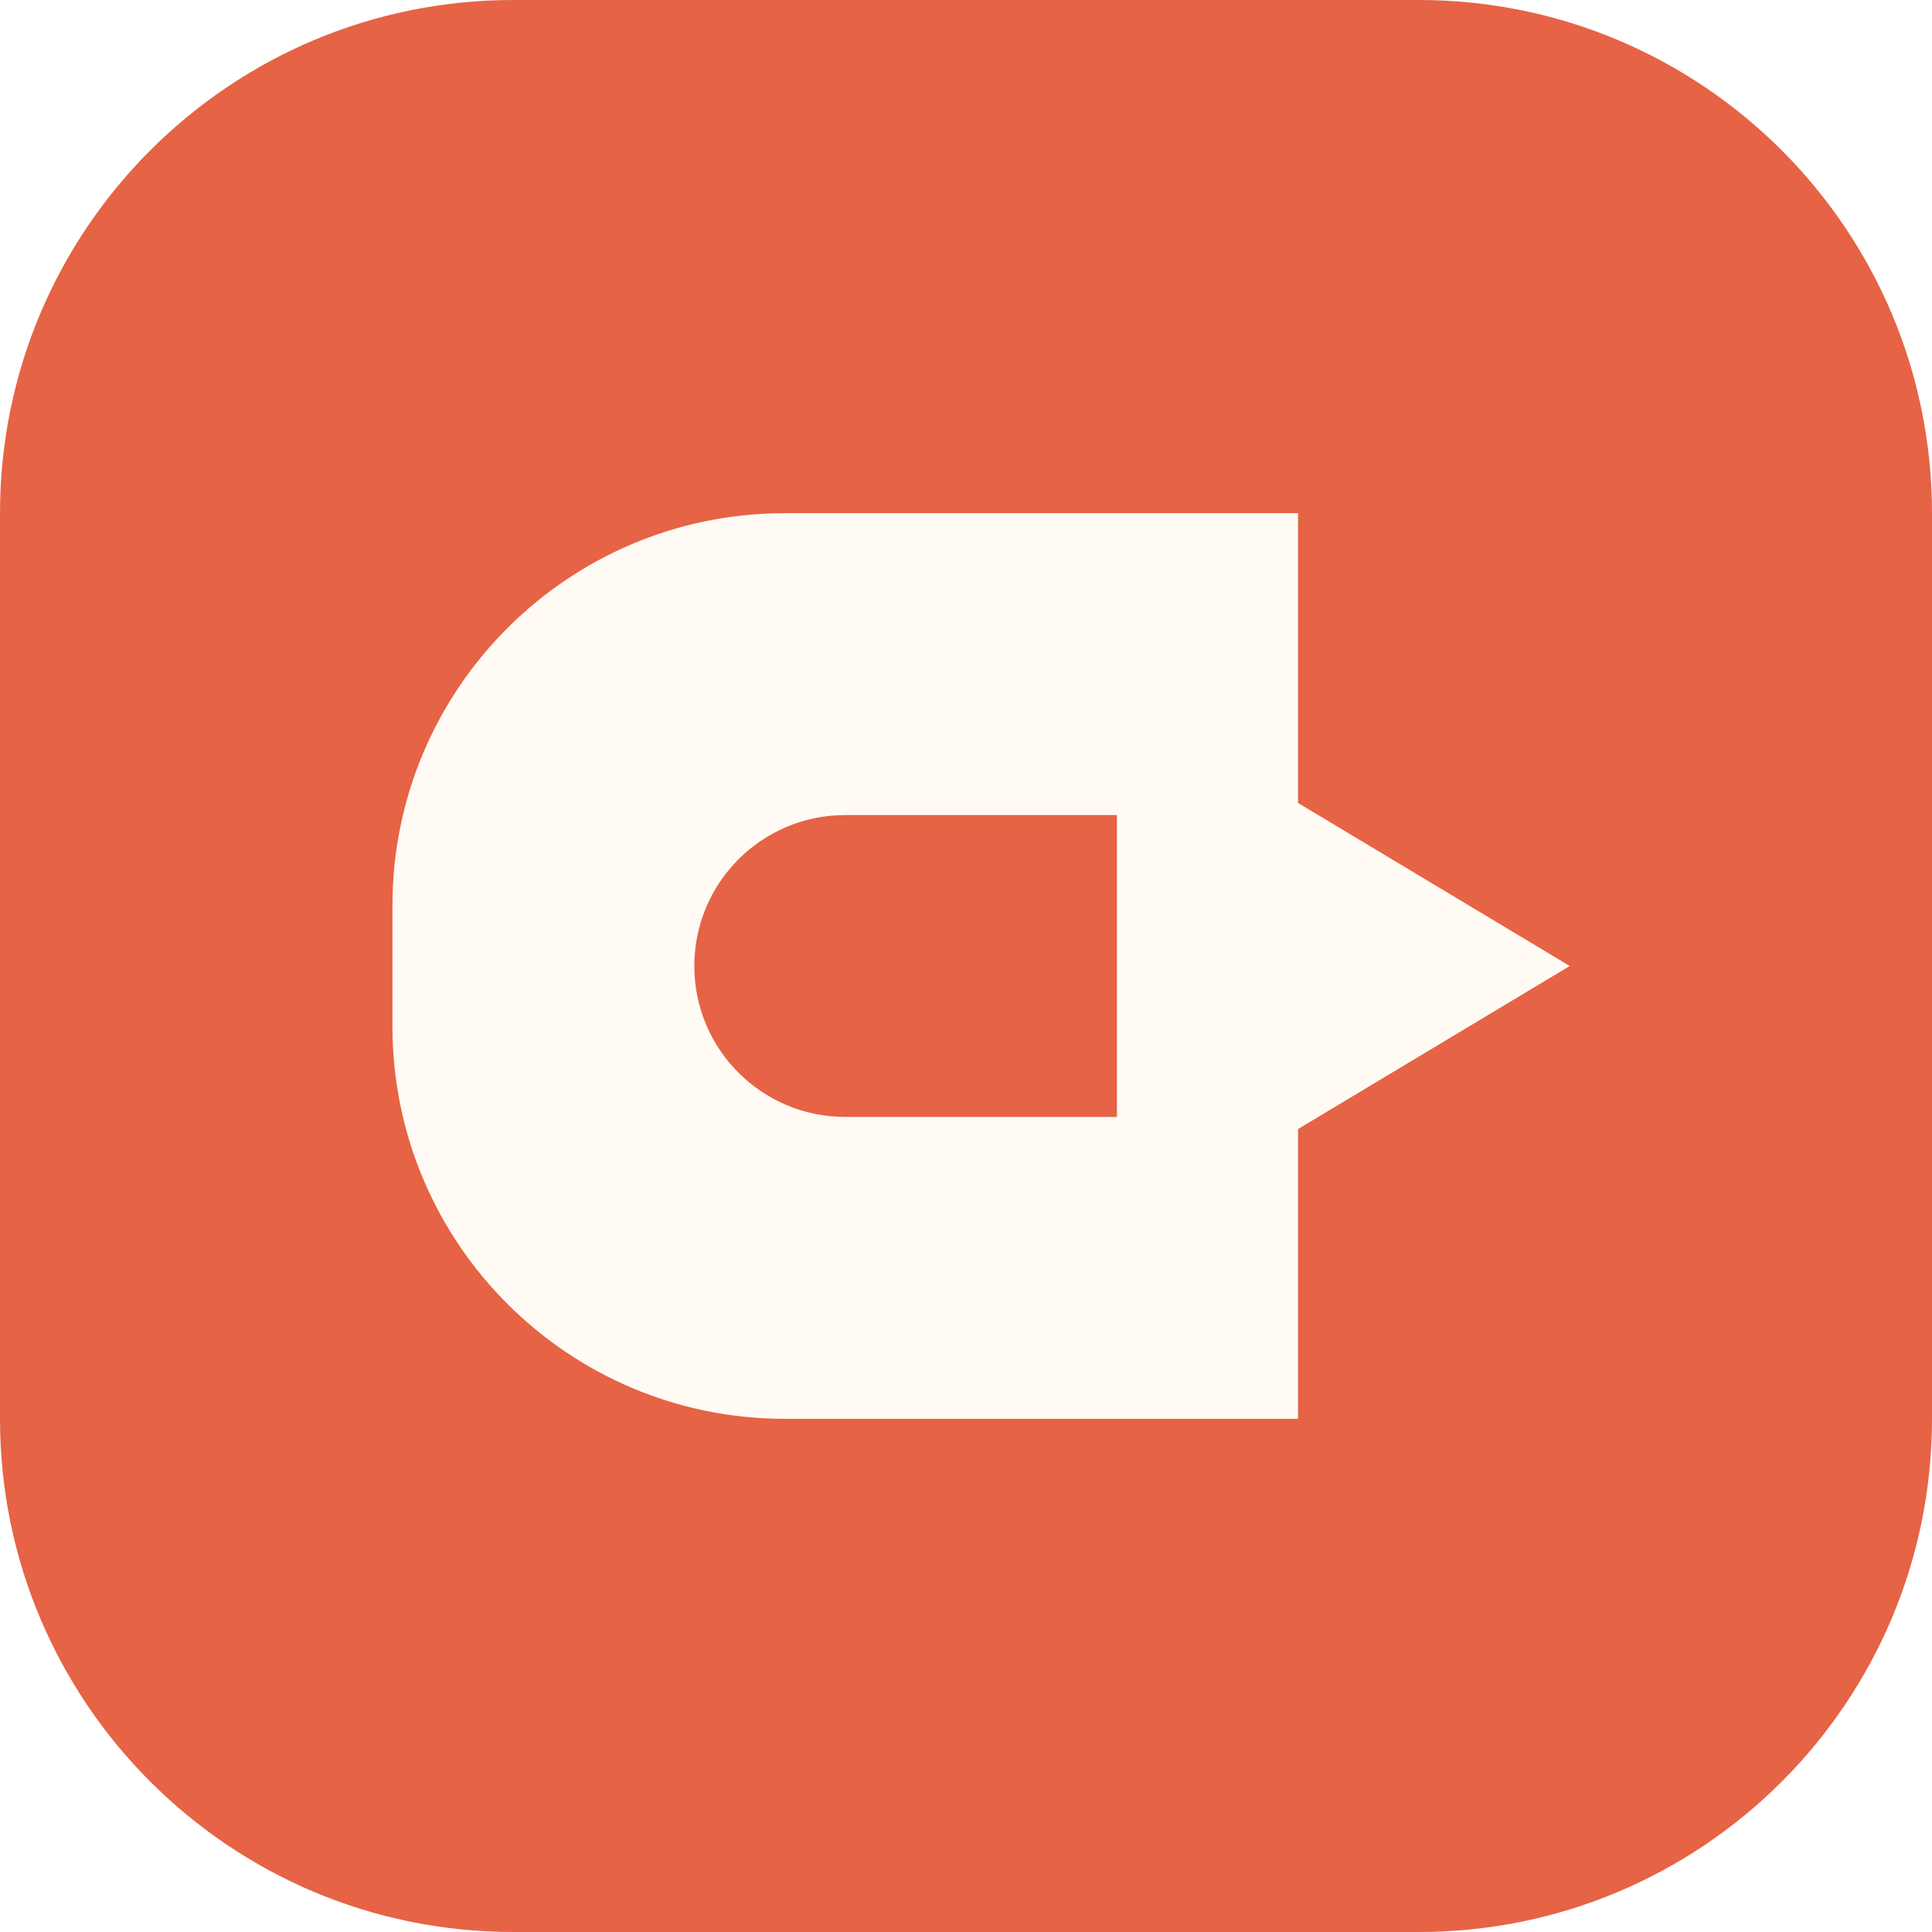
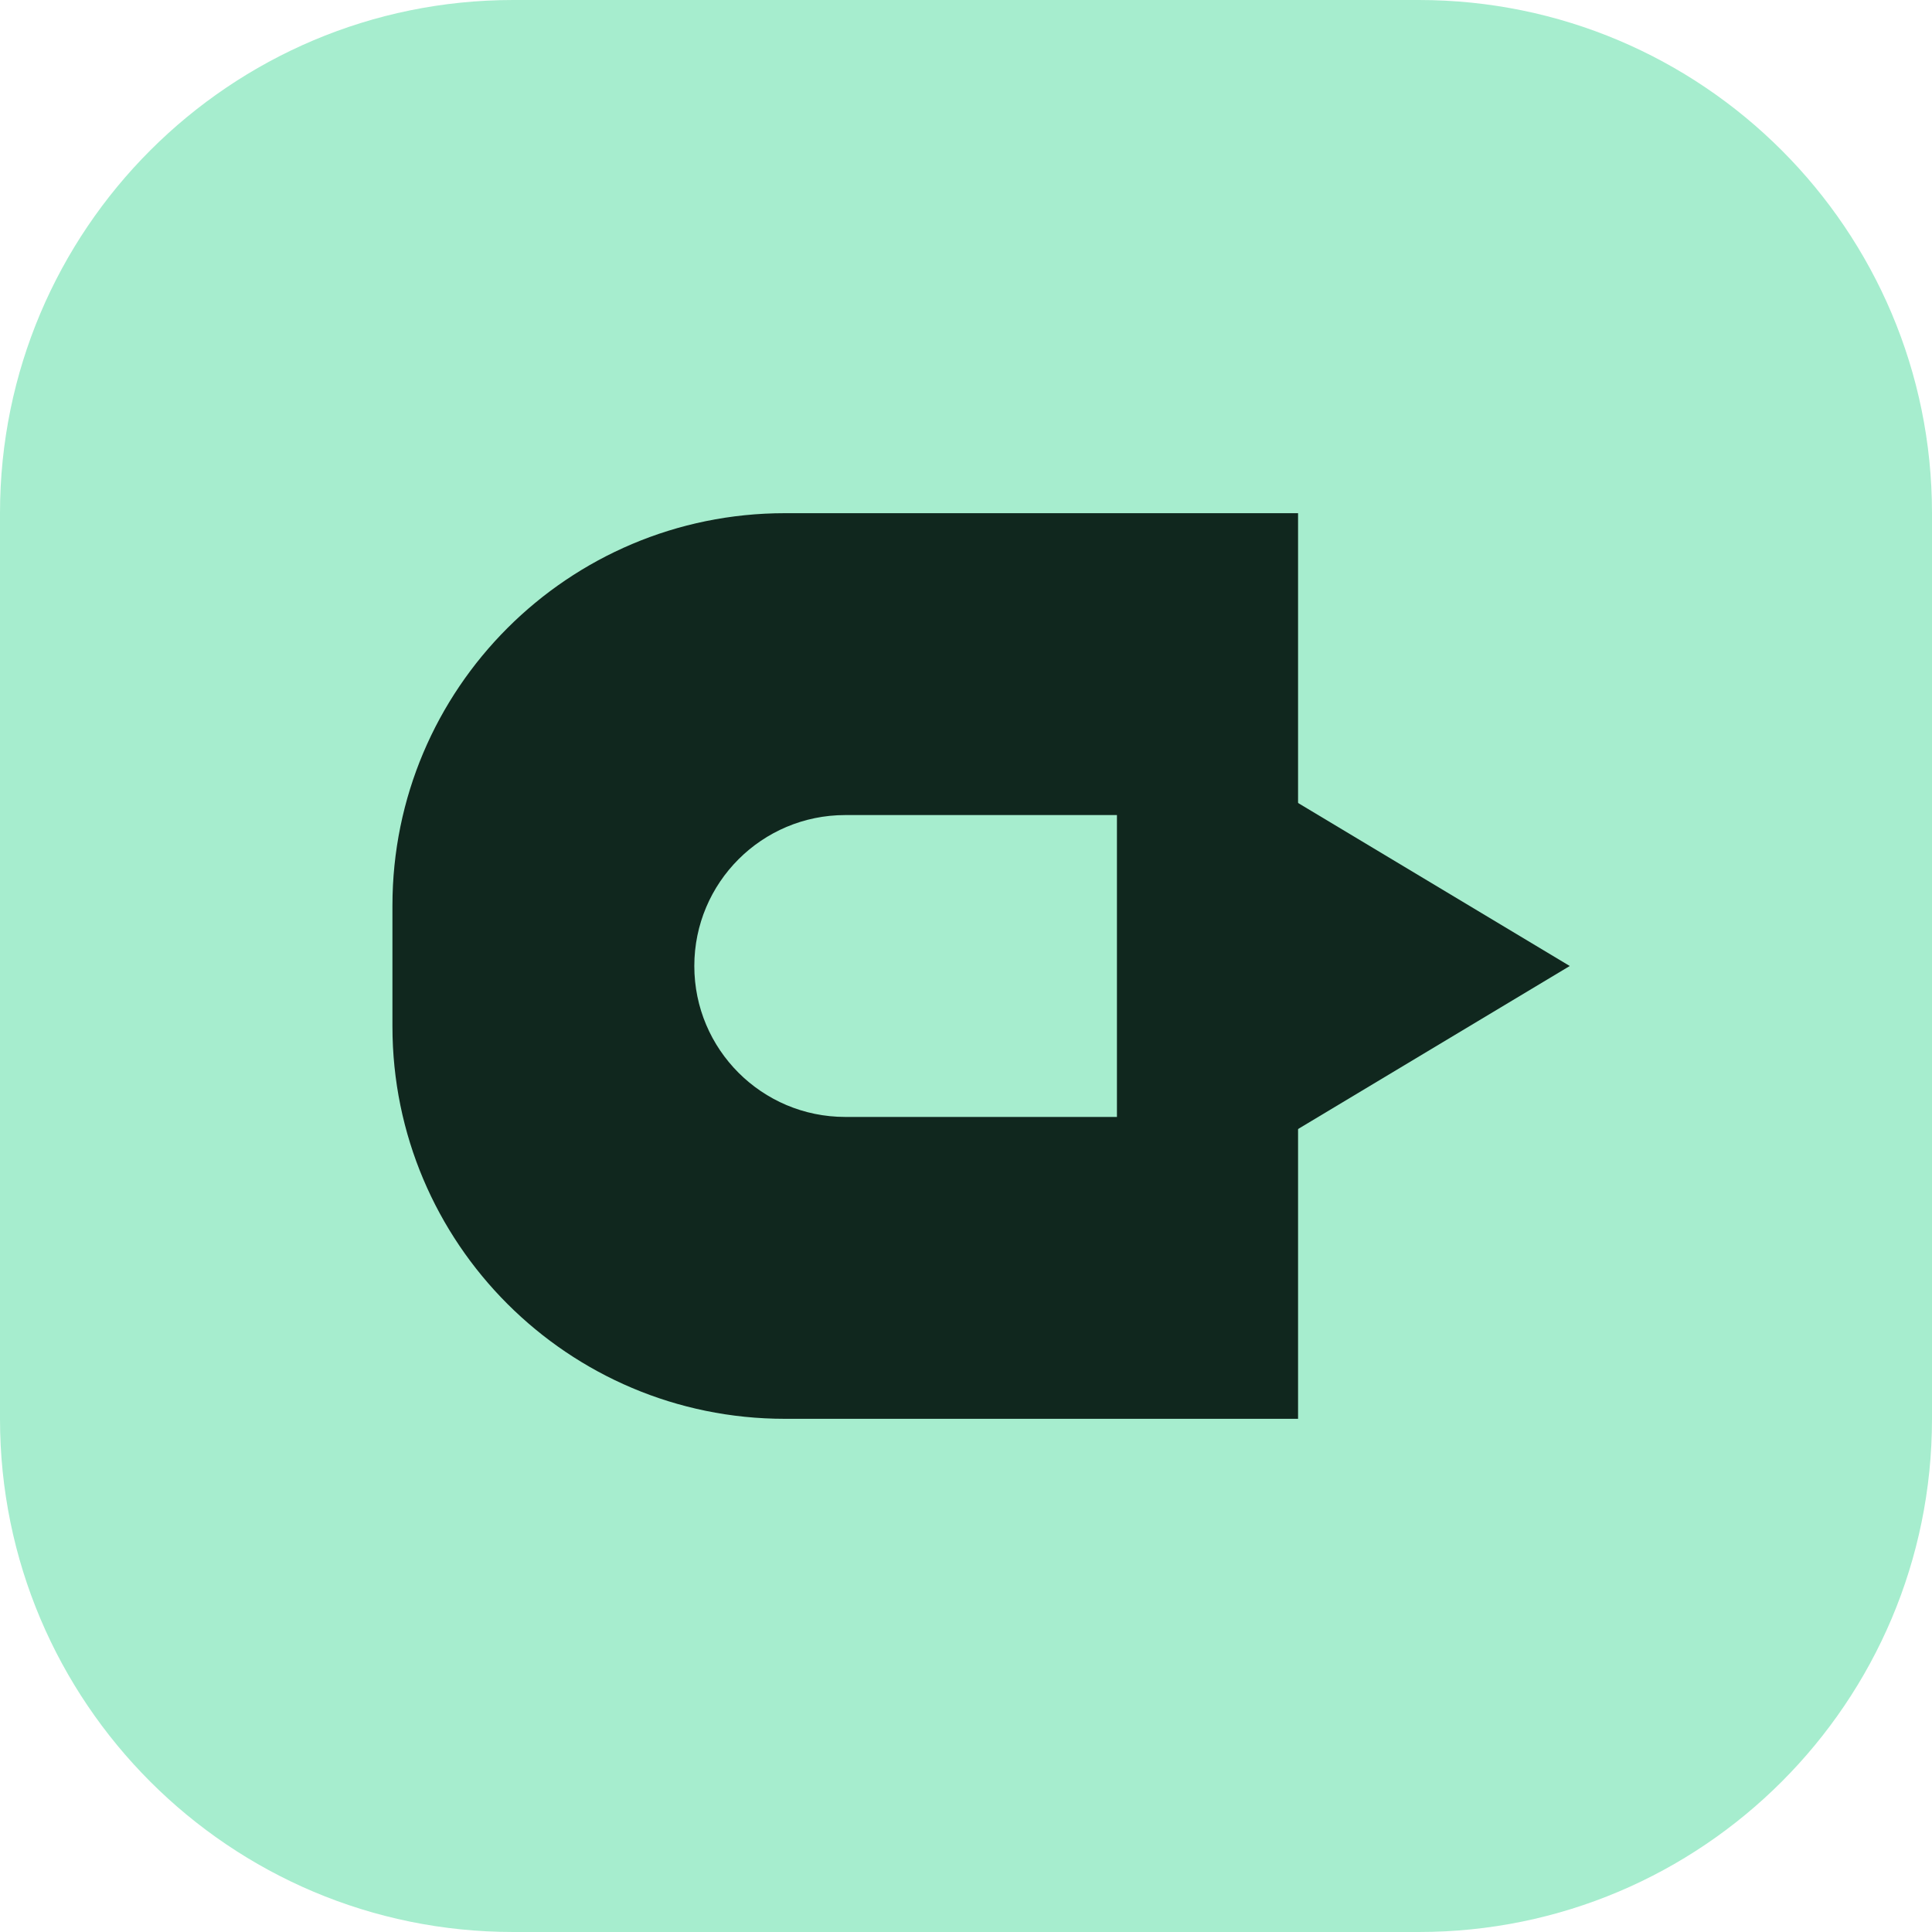
<svg xmlns="http://www.w3.org/2000/svg" viewBox="0 0 64 64">
-   <rect width="64" height="64" rx="17" fill="#e66345" />
-   <path d="M43 17H26a13 13 0 0 0-13 13v4a13 13 0 0 0 13 13h17V37H28a5 5 0 0 1 0-10h15Z" fill="#fffaf4" />
-   <path d="m37 23 15 9-15 9Z" fill="#fffaf4" />
+   <rect width="64" height="64" rx="17" fill="#a6edce" />
+   <path d="M43 17H26a13 13 0 0 0-13 13v4a13 13 0 0 0 13 13h17V37H28a5 5 0 0 1 0-10h15Z" fill="#10271e" />
+   <path d="m37 23 15 9-15 9Z" fill="#10271e" />
</svg>
